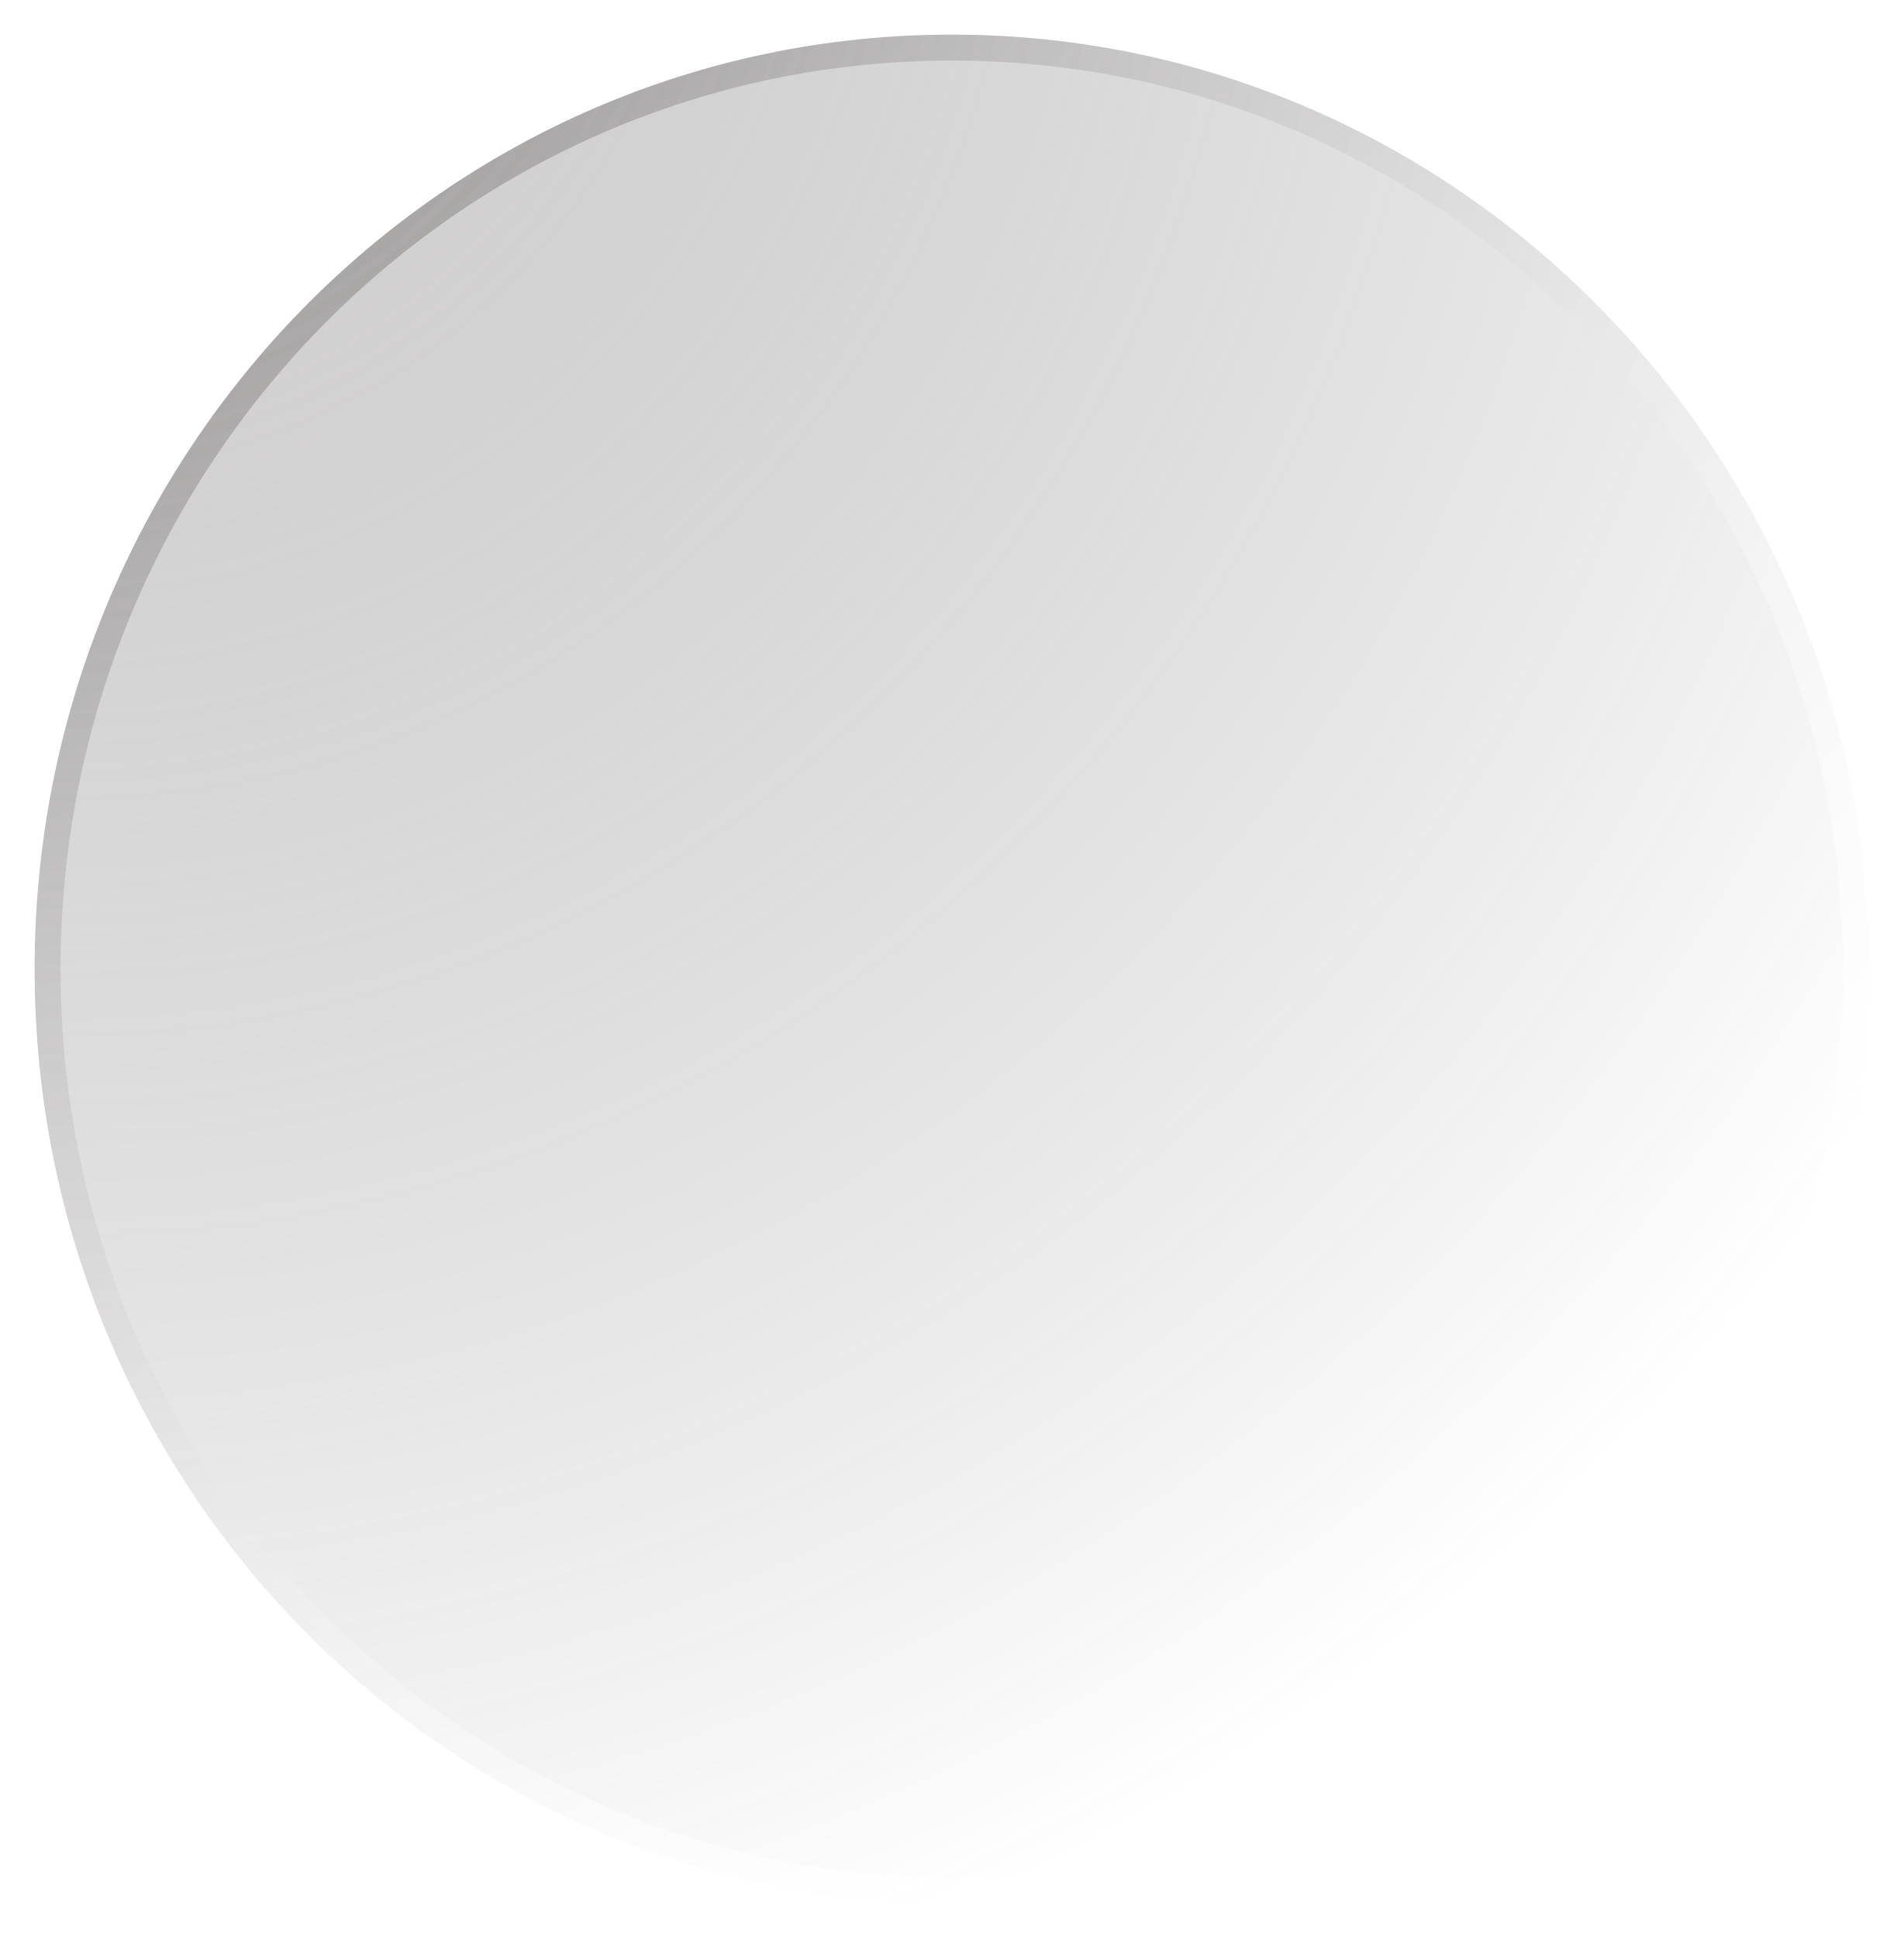
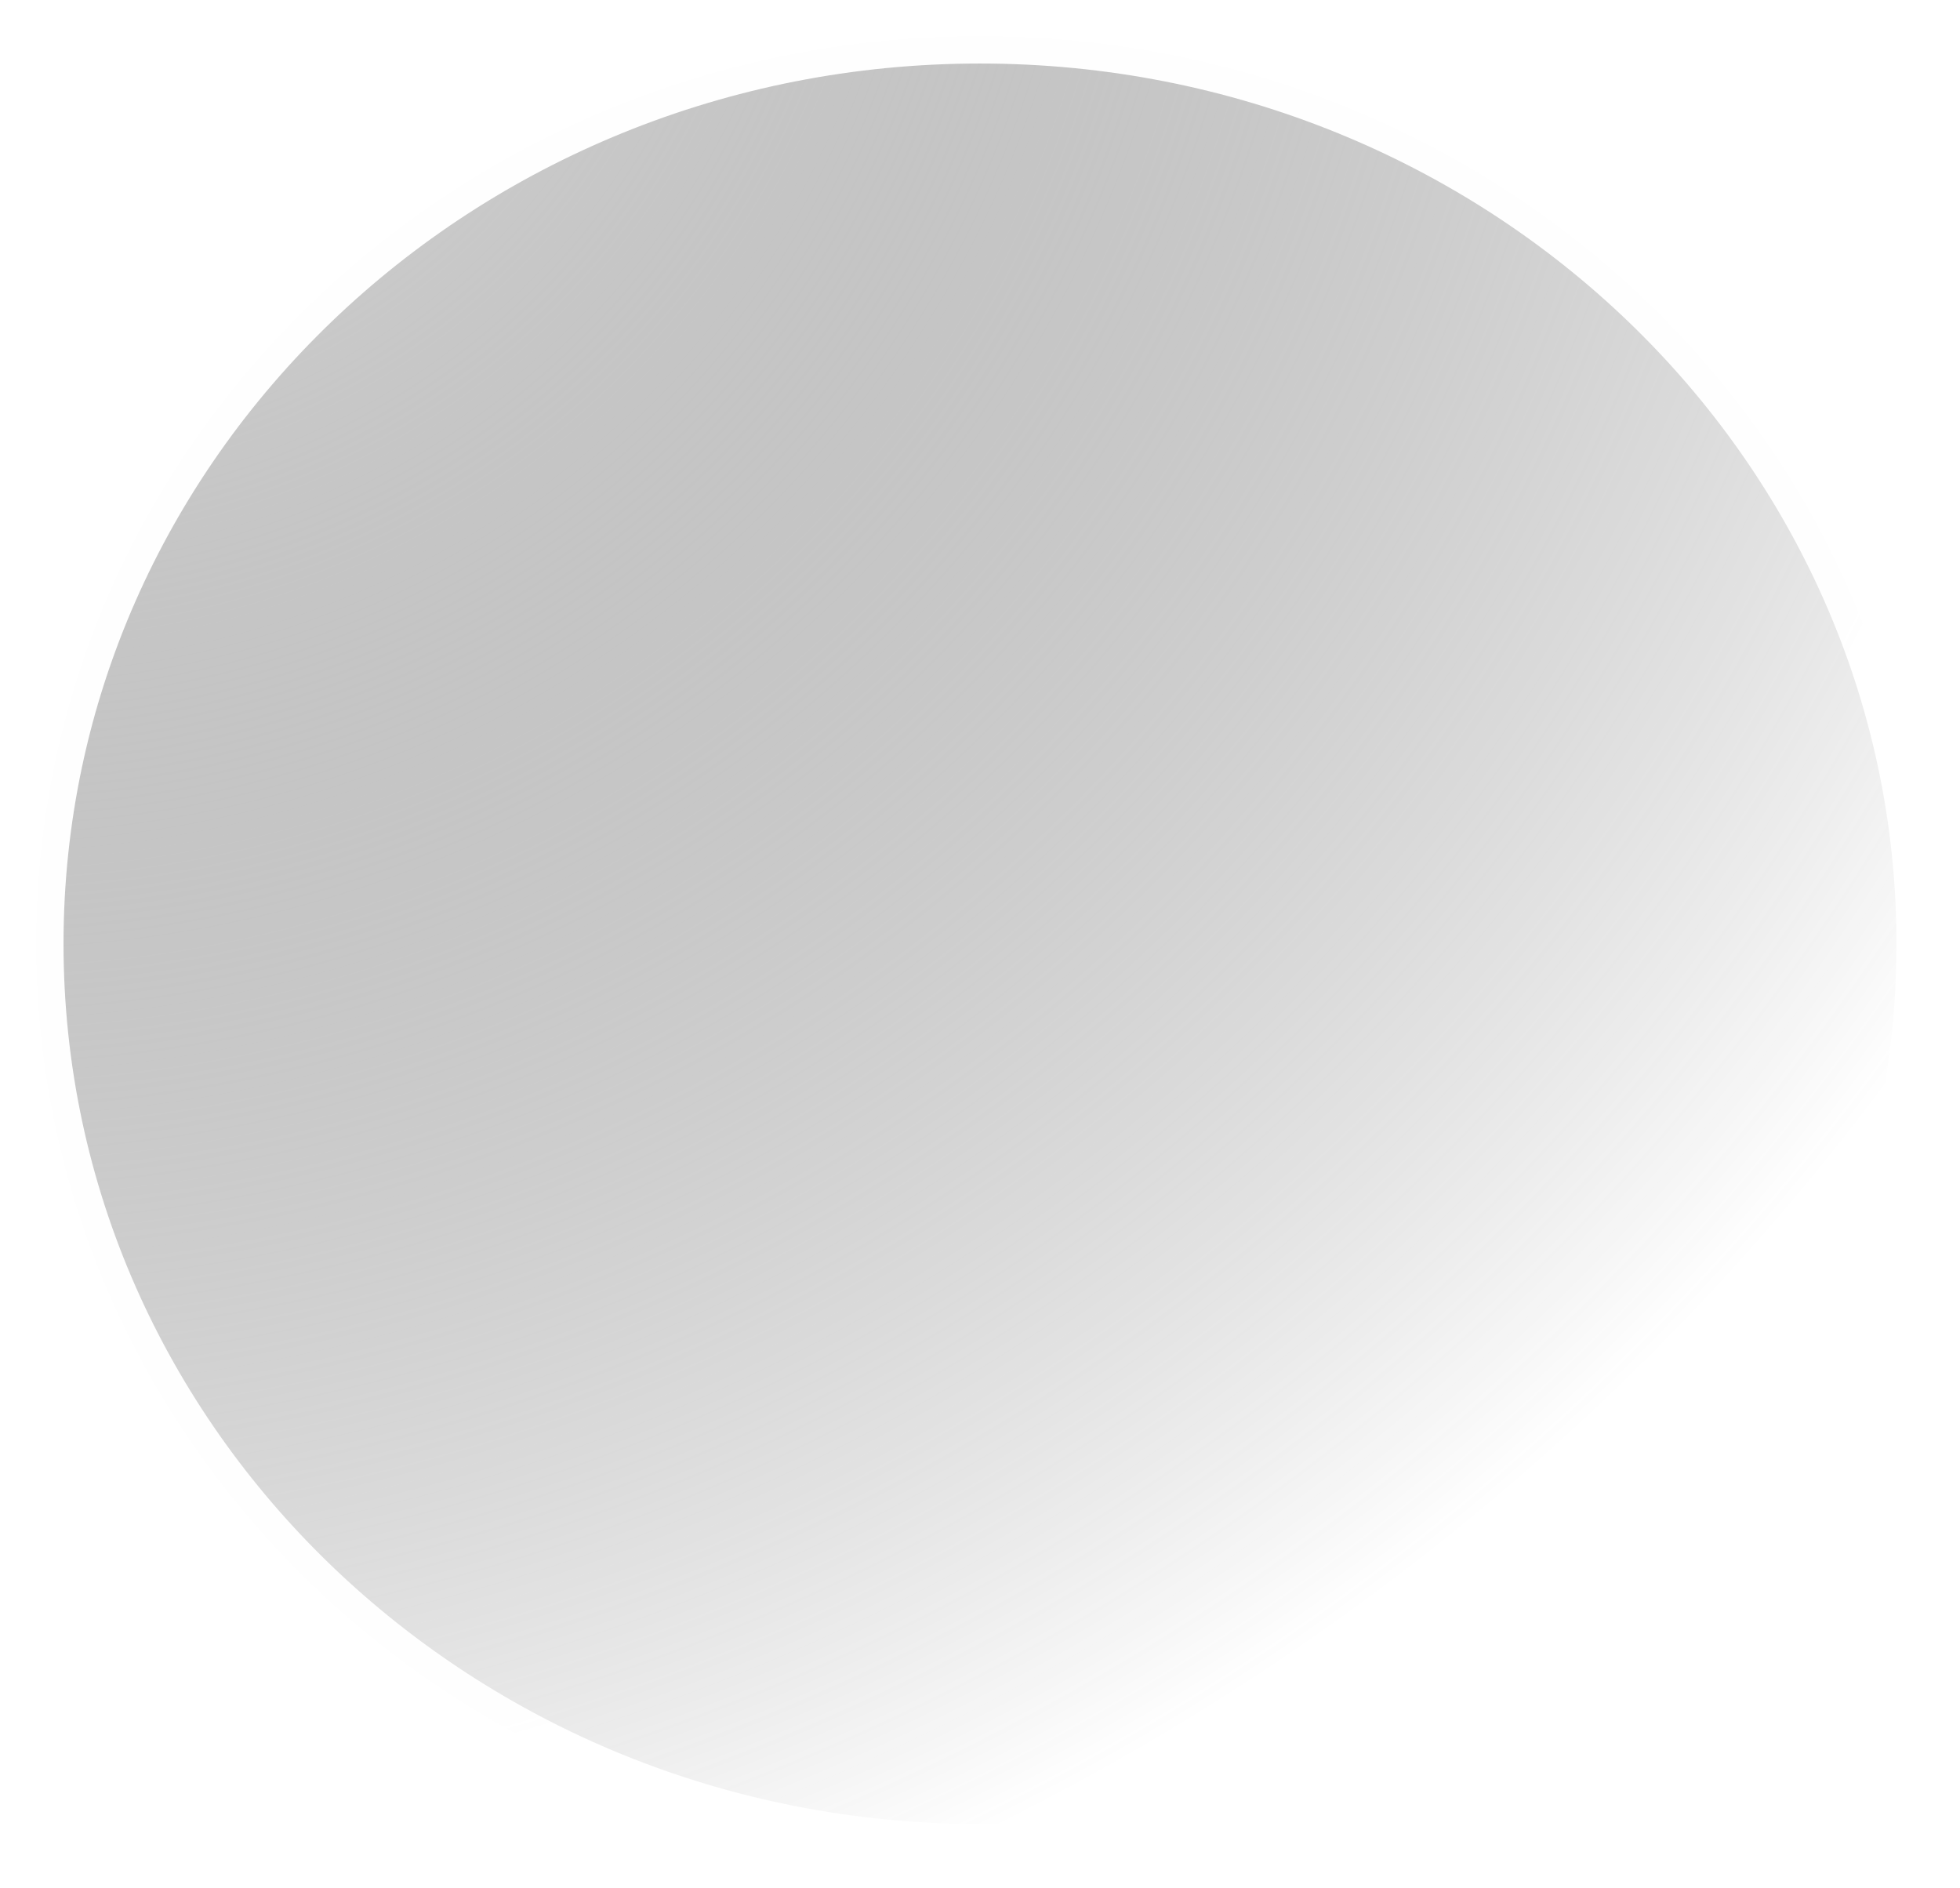
- <svg xmlns="http://www.w3.org/2000/svg" width="55" height="56" viewBox="0 0 55 56" fill="none">
-   <ellipse cx="27.5" cy="28" rx="26.5" ry="27" fill="url(#paint0_radial_34_10)" fill-opacity="0.5" />
-   <ellipse cx="27.5" cy="28" rx="26.5" ry="27" stroke="url(#paint1_linear_34_10)" stroke-width="1.5" style="mix-blend-mode:overlay" />
+ <svg xmlns="http://www.w3.org/2000/svg" width="54" height="52" viewBox="0 0 54 52" fill="none">
+   <path d="M53 26C53 39.807 41.359 51 27 51C12.641 51 1 39.807 1 26C1 12.193 12.641 1 27 1C41.359 1 53 12.193 53 26Z" fill="url(#paint0_radial_30_49)" />
+   <path d="M53 26C53 39.807 41.359 51 27 51C12.641 51 1 39.807 1 26C1 12.193 12.641 1 27 1C41.359 1 53 12.193 53 26Z" stroke="#FCFCFC" stroke-width="1.5" style="mix-blend-mode:overlay" />
  <defs>
-     <radialGradient id="paint0_radial_34_10" cx="0" cy="0" r="1" gradientUnits="userSpaceOnUse" gradientTransform="translate(1 -6) rotate(66.5186) scale(66.5075 65.2759)">
-       <stop stop-color="#A09B9B" />
+     <radialGradient id="paint0_radial_30_49" cx="0" cy="0" r="1" gradientUnits="userSpaceOnUse" gradientTransform="translate(0.999991 -5.48148) rotate(65.2821) scale(62.1784 63.429)">
+       <stop stop-color="#E1E1E1" />
      <stop offset="1" stop-color="#393939" stop-opacity="0" />
    </radialGradient>
-     <linearGradient id="paint1_linear_34_10" x1="1" y1="11" x2="38" y2="55" gradientUnits="userSpaceOnUse">
-       <stop />
-       <stop offset="1" stop-color="white" />
-     </linearGradient>
  </defs>
</svg>
